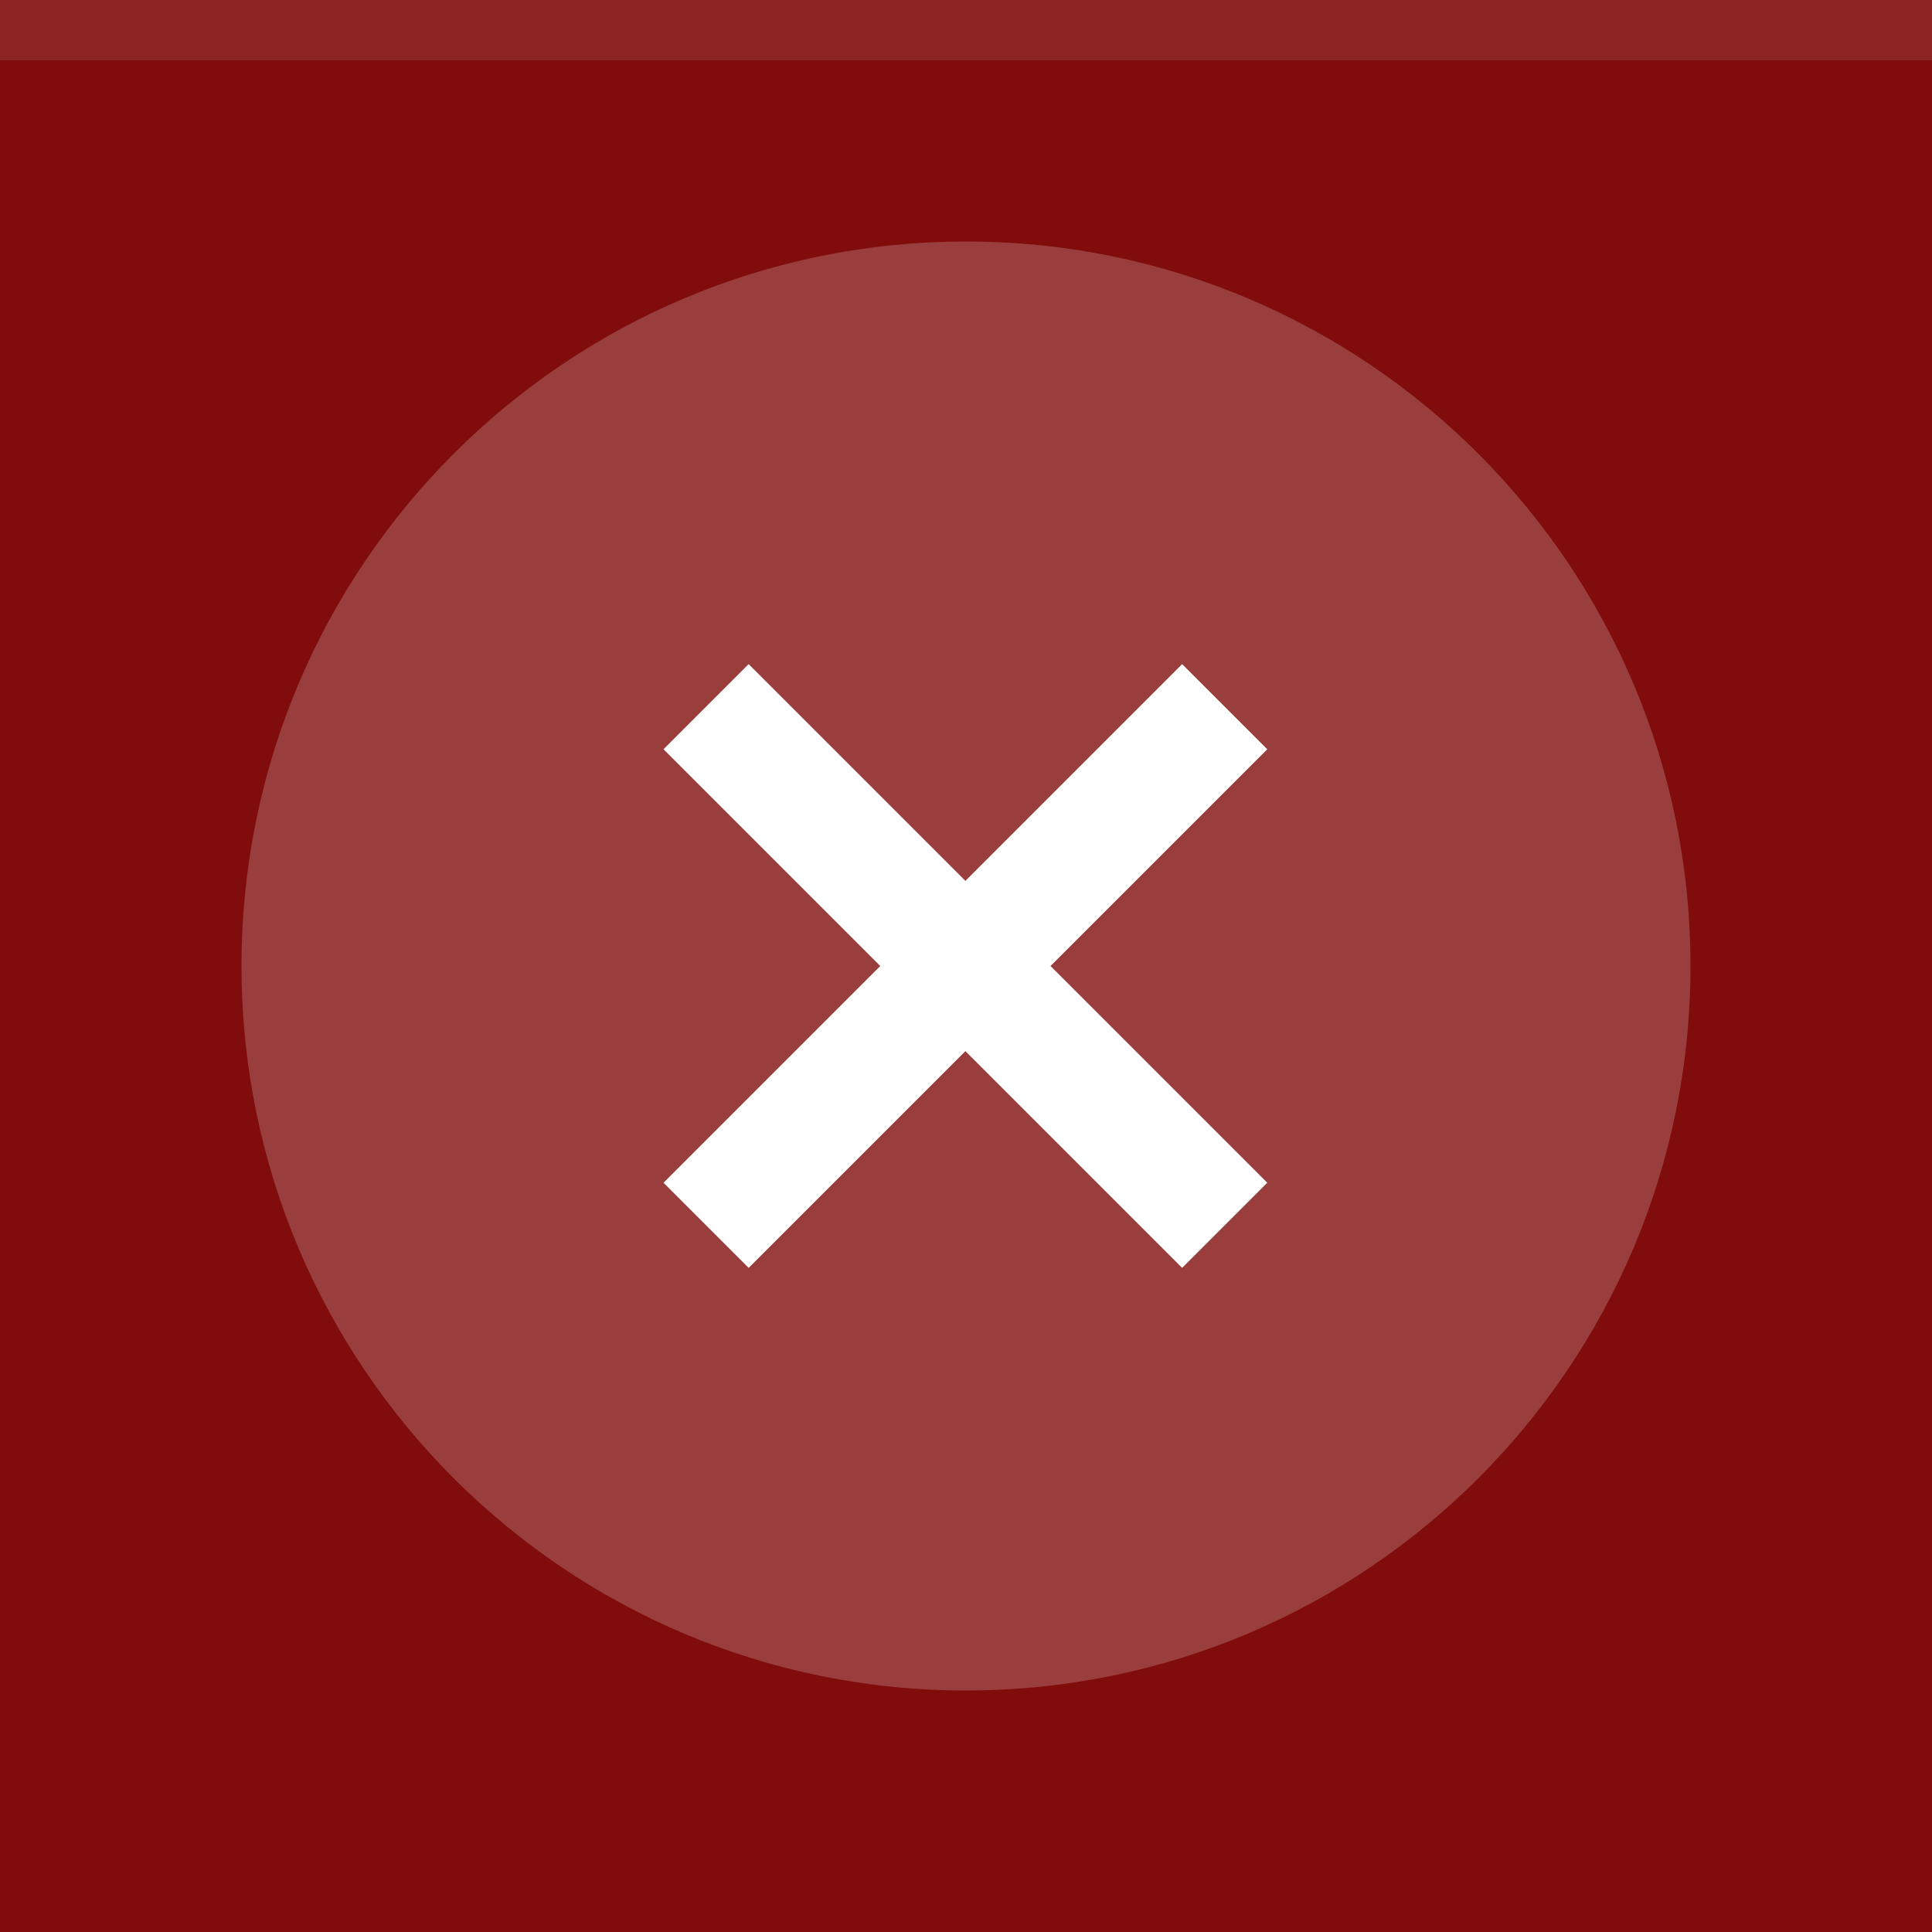
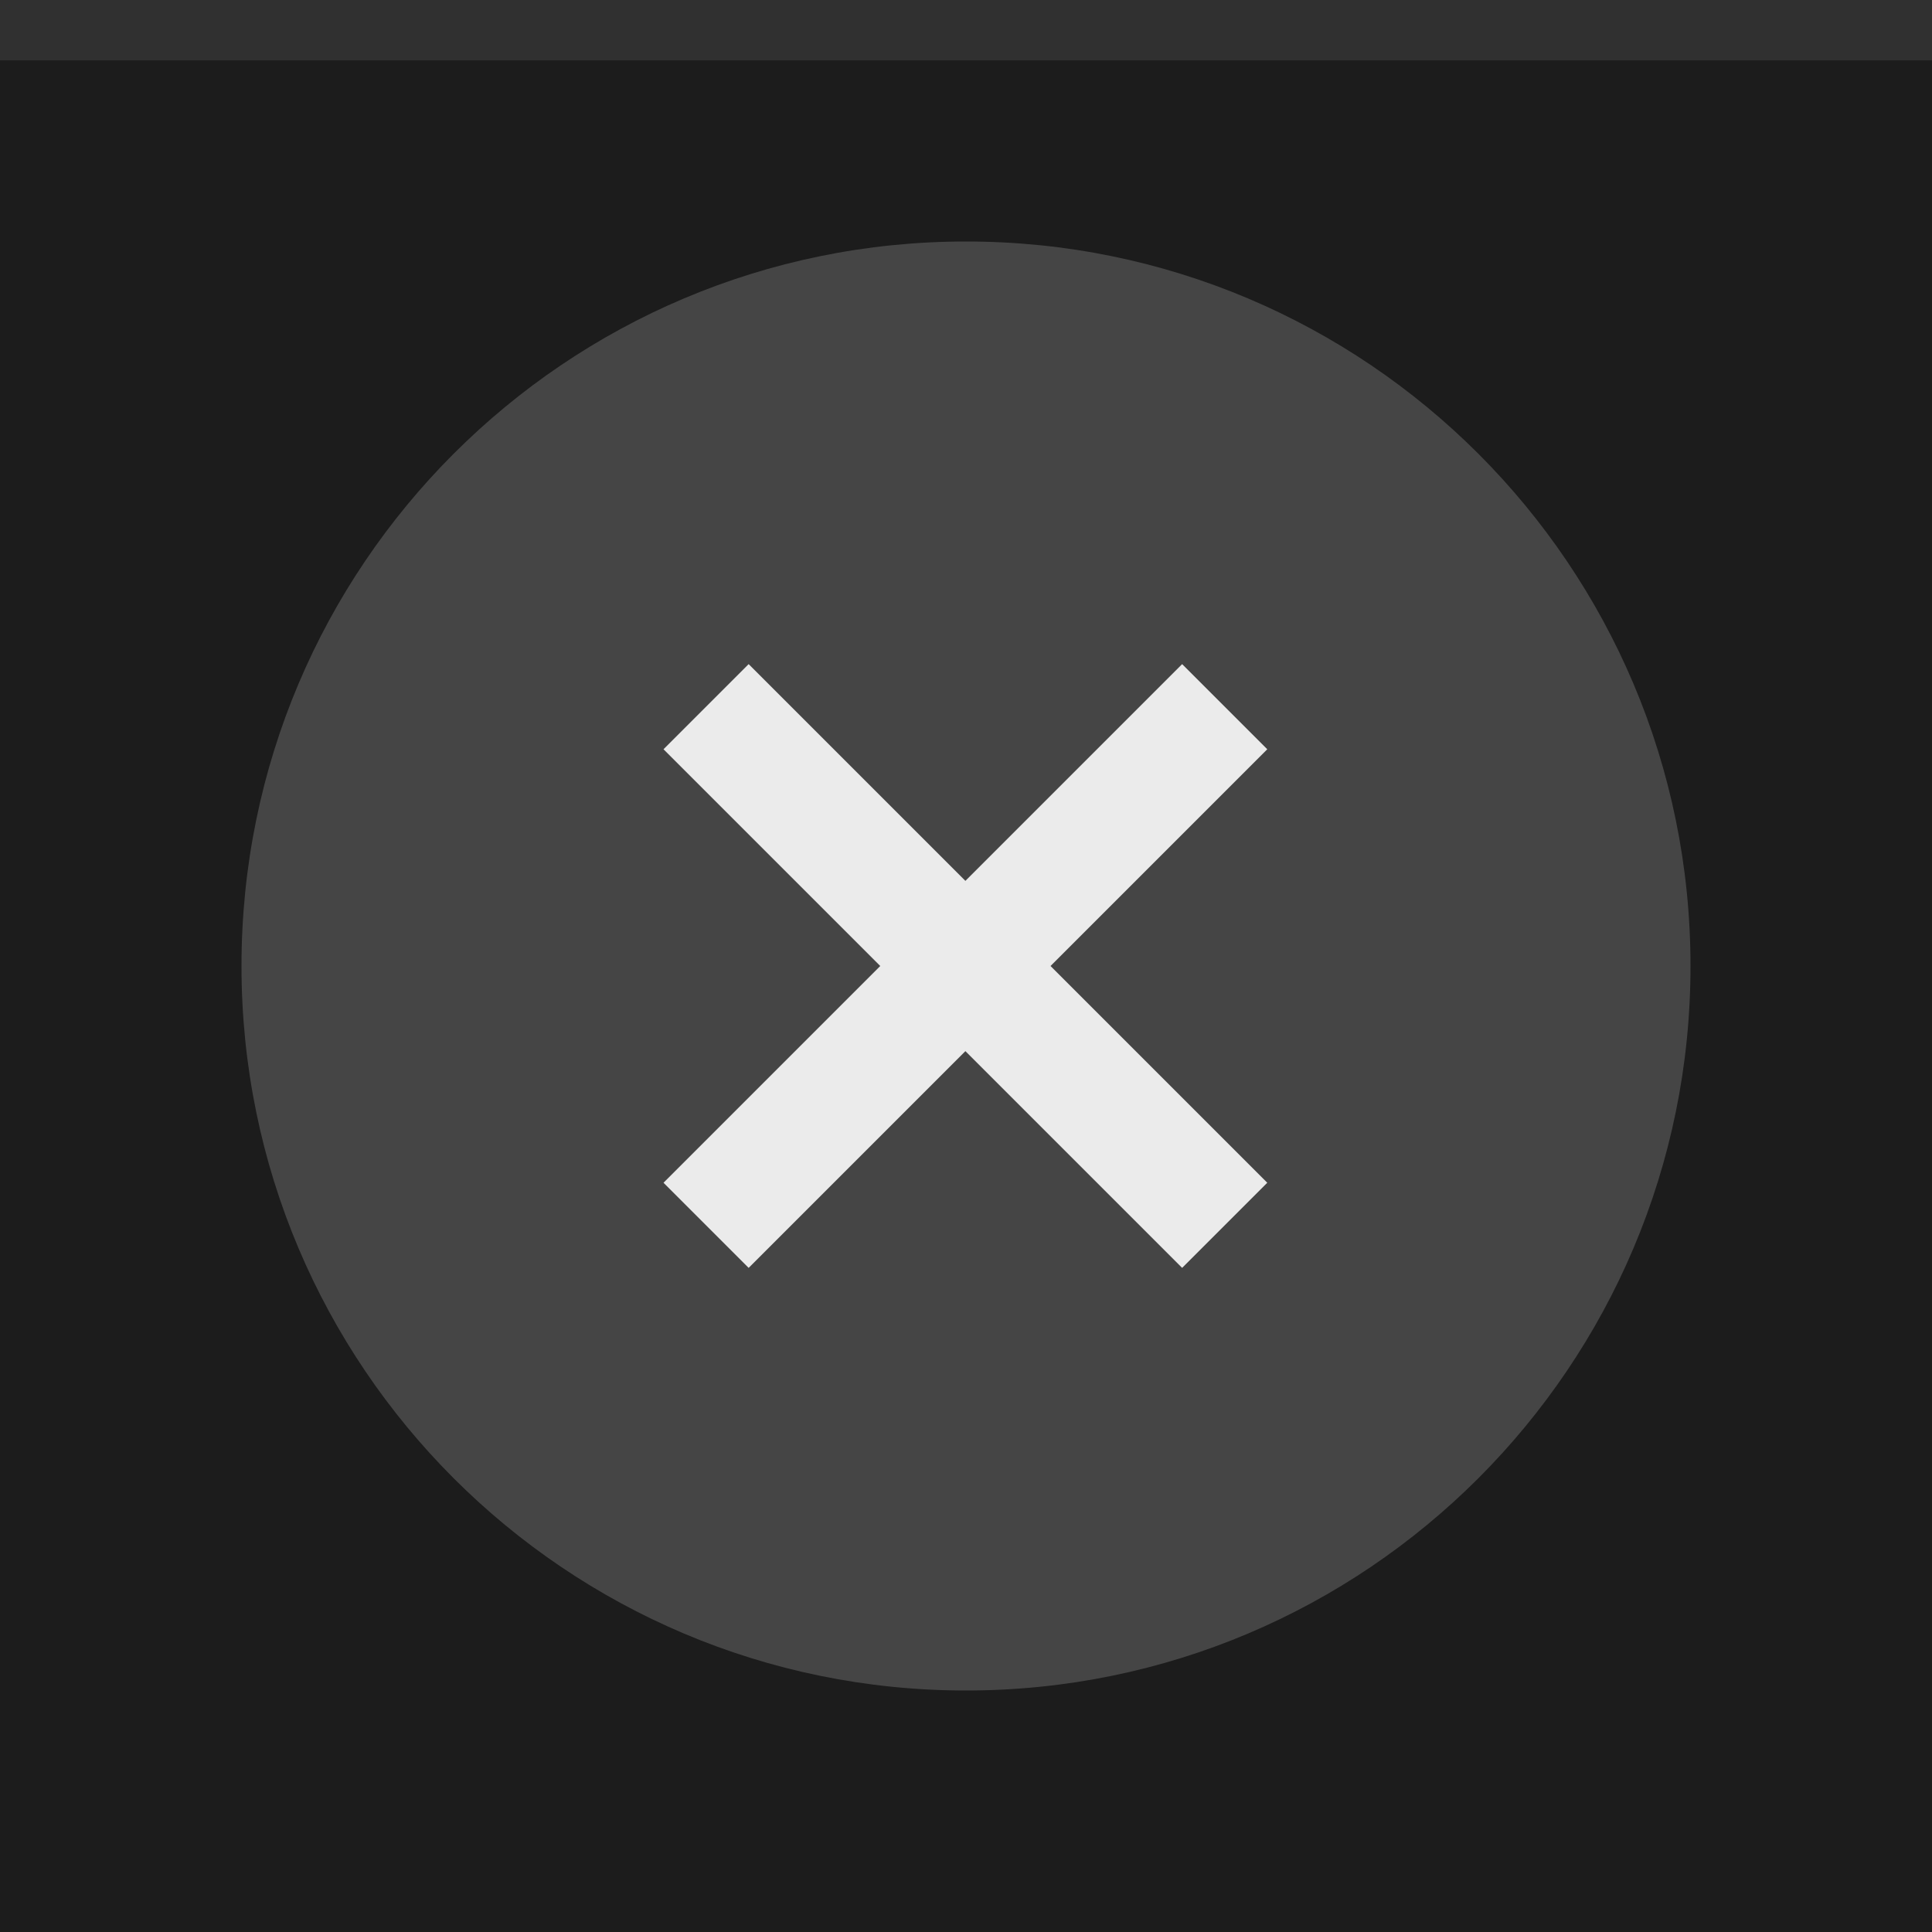
<svg xmlns="http://www.w3.org/2000/svg" width="32" height="32" viewBox="0 0 32 32">
-   <rect width="32" height="32" fill="#800C0C" />
-   <rect width="32" height="1" fill="#ffffff" fill-opacity="0.1" />
-   <g fill="#ffffff">
+   <rect width="32" height="32" fill="#1c1c1c" />
+   <rect width="32" height="1" fill="#ebebeb" fill-opacity="0.1" />
+   <g fill="#ebebeb">
    <circle cx="16" cy="16" r="12" opacity="0.2" />
    <path d="m12.4 11-1.41 1.41 3.59 3.59-3.59 3.59 1.41 1.41 3.59-3.59 3.59 3.59 1.41-1.41-3.59-3.59 3.59-3.59-1.41-1.41-3.59 3.59z" />
  </g>
</svg>
